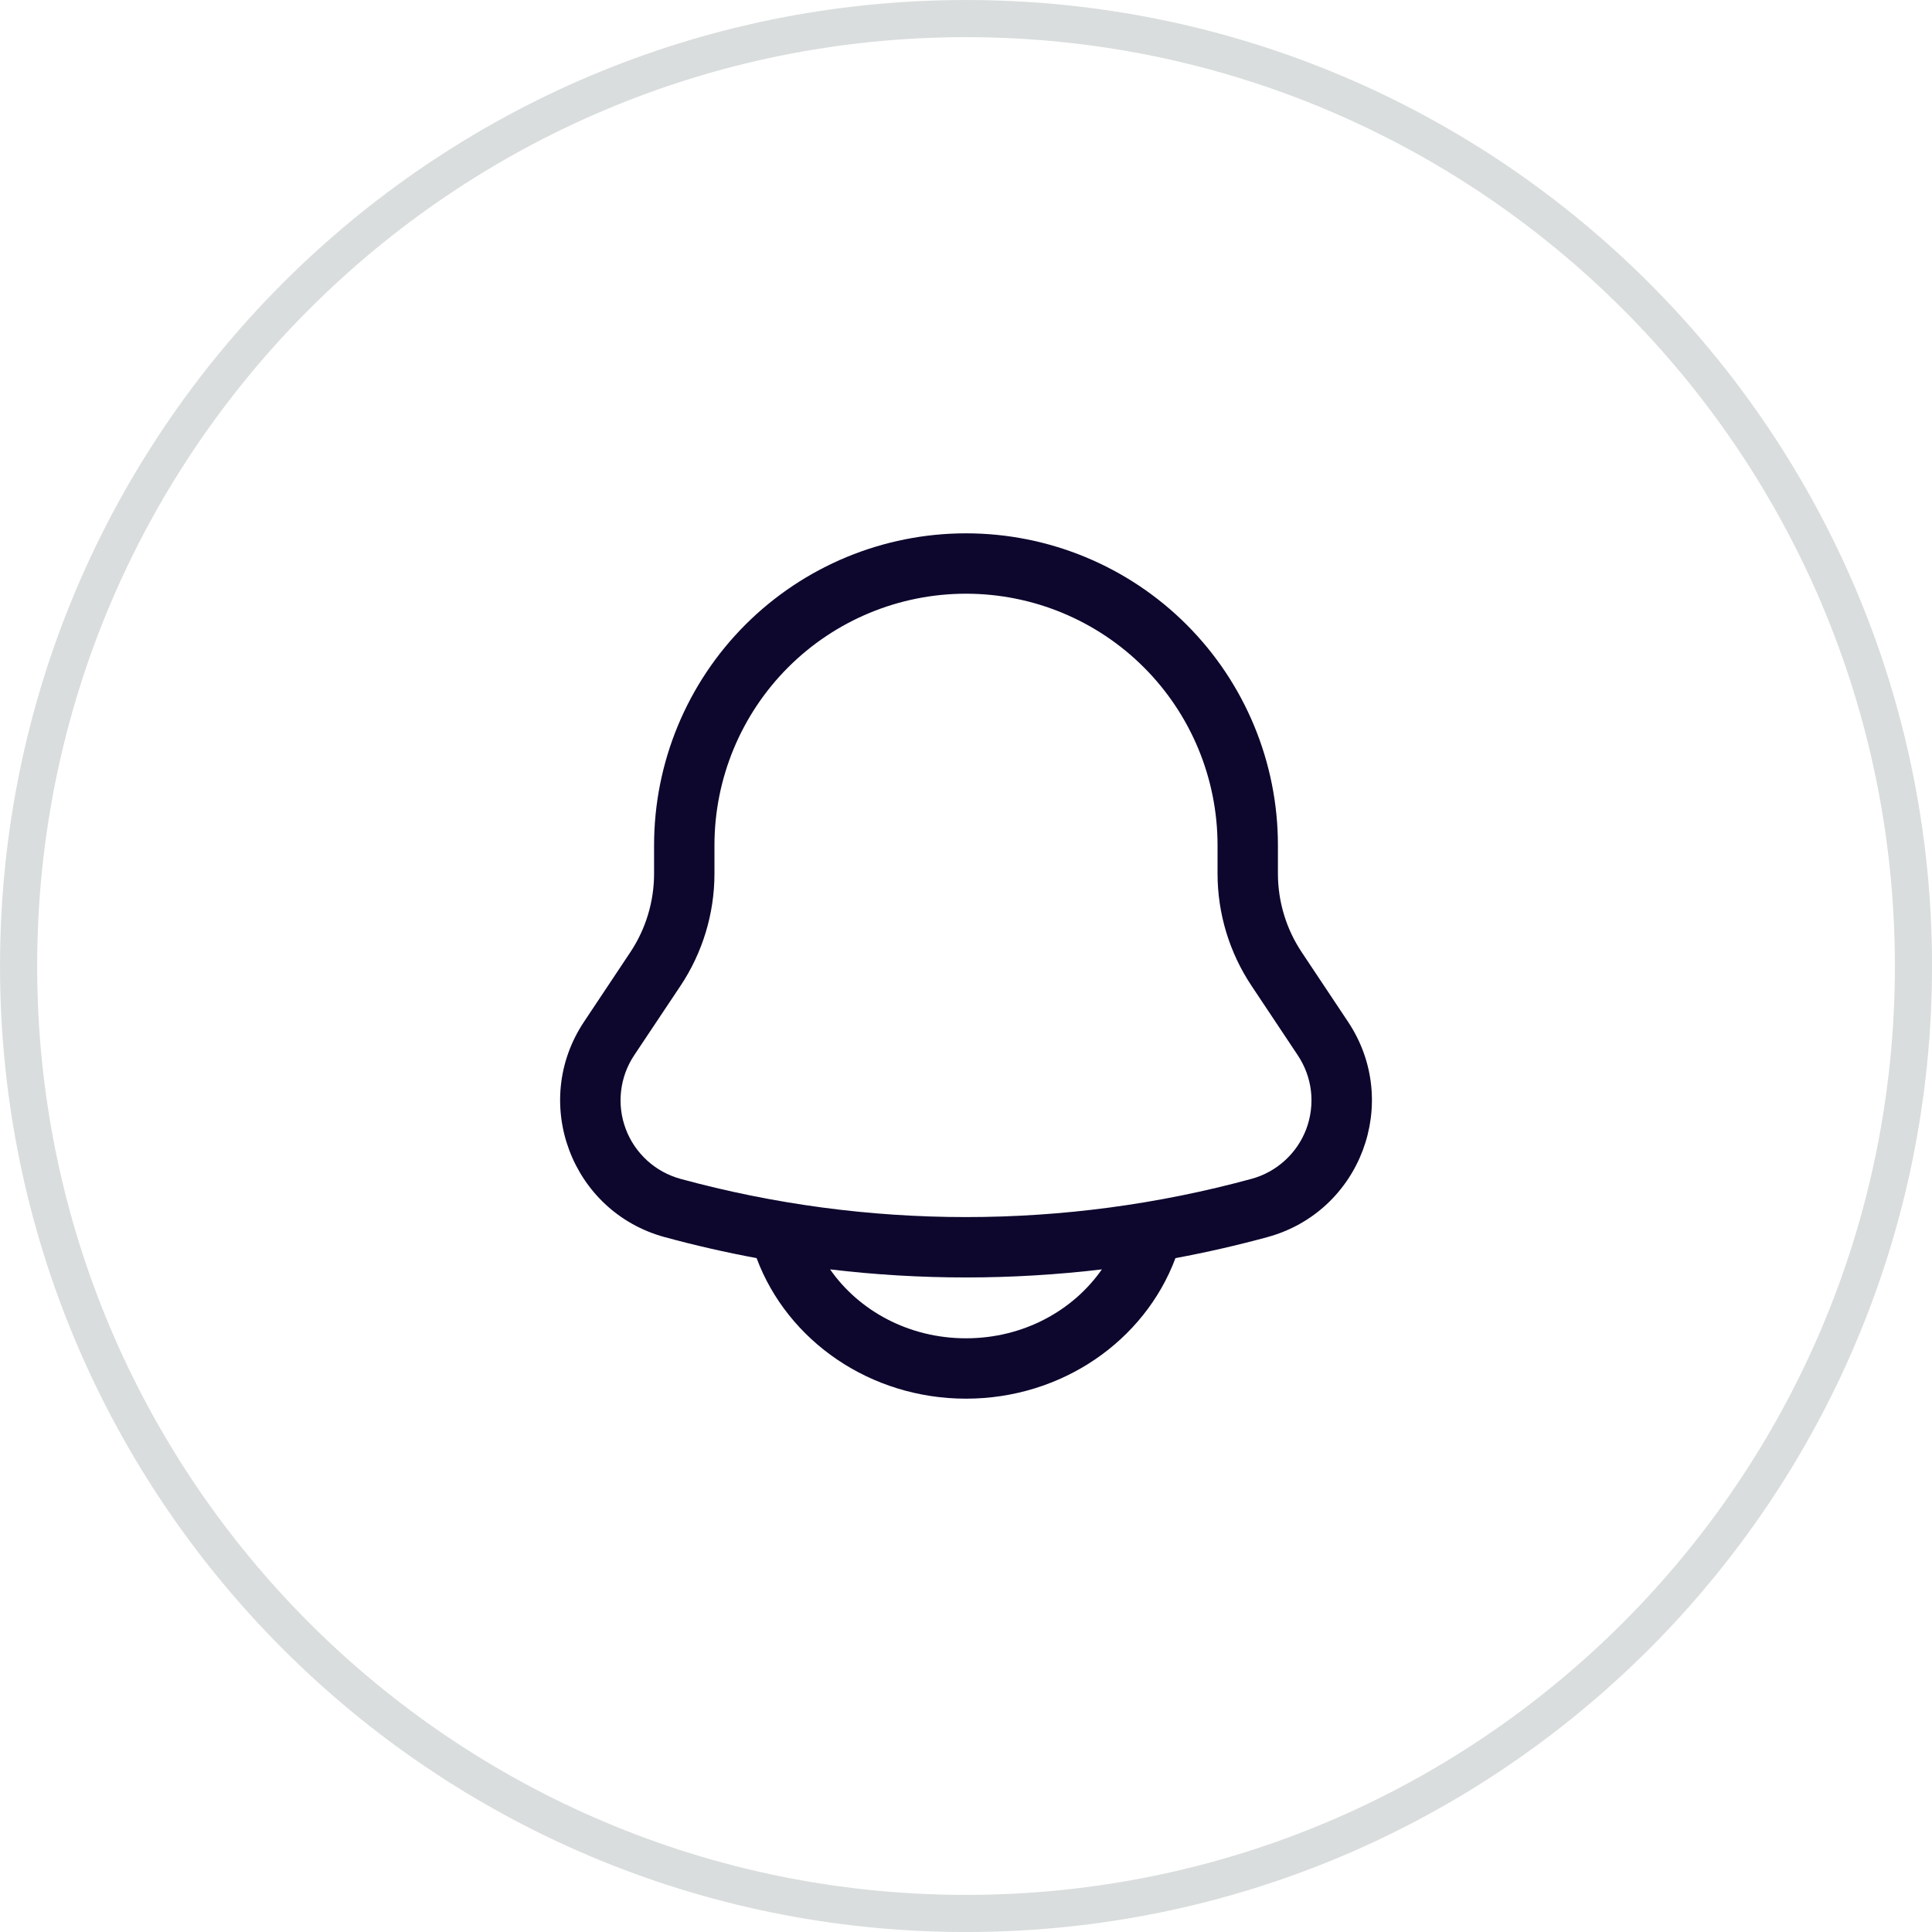
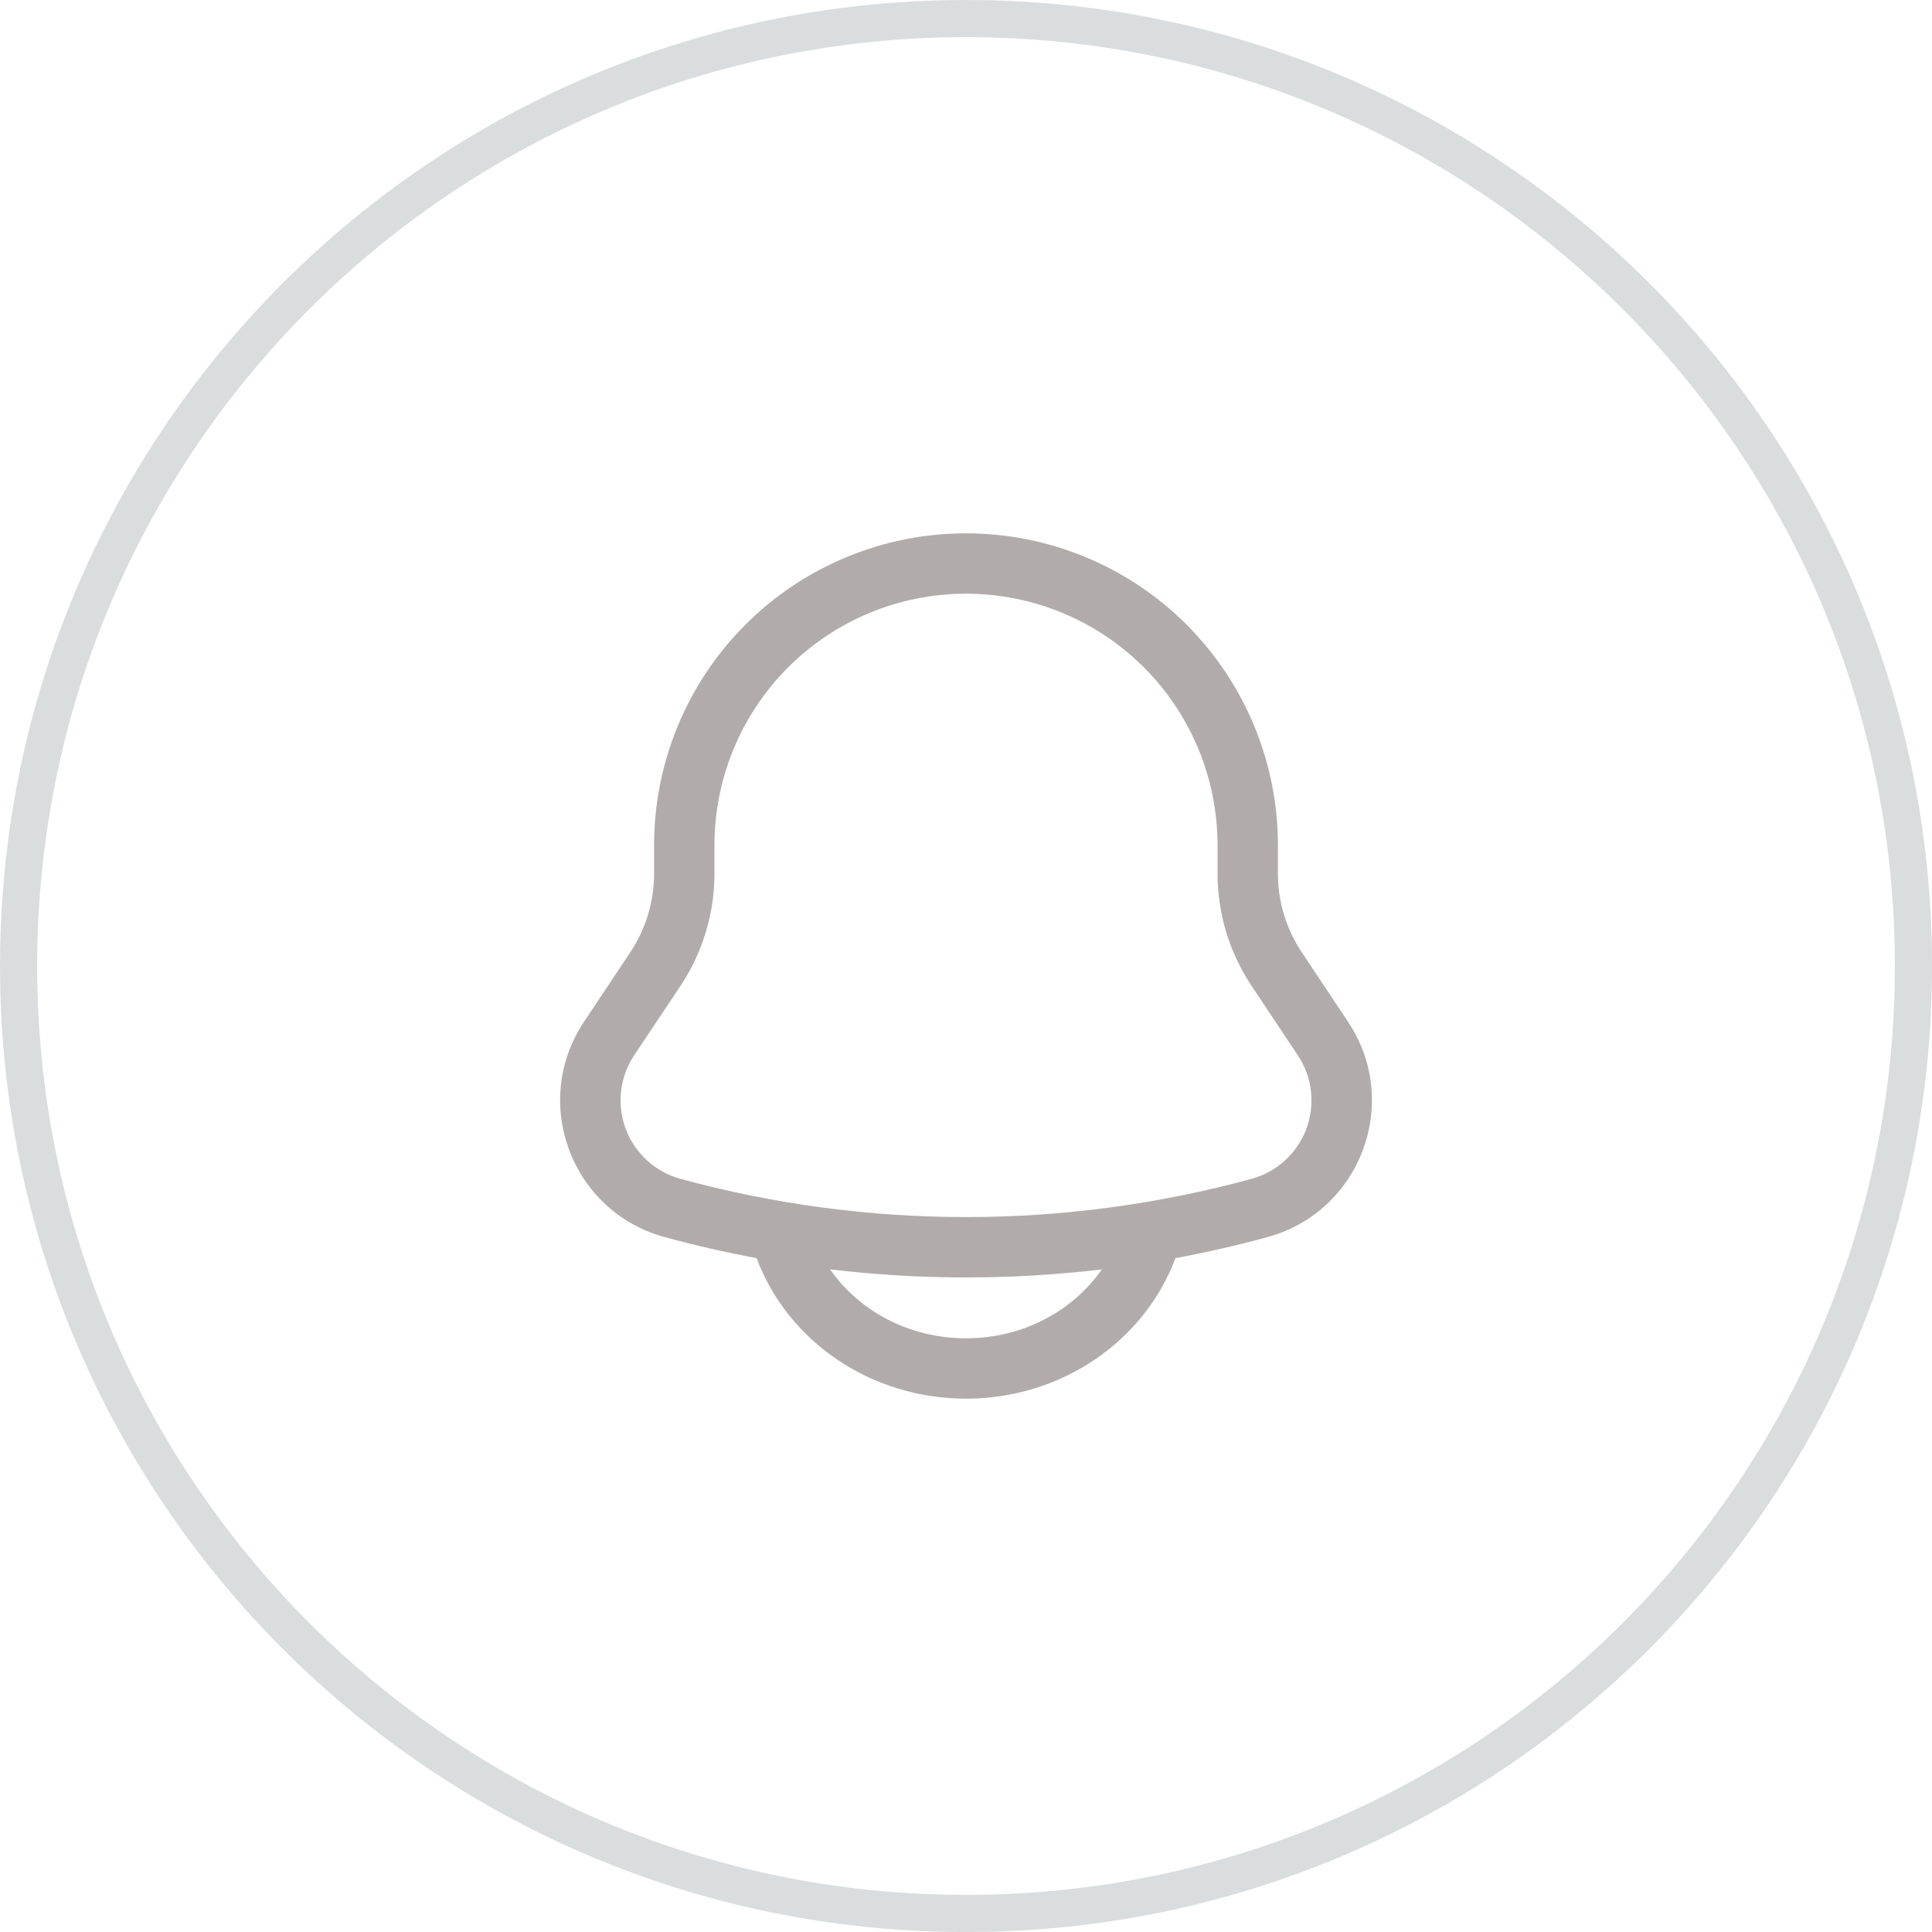
<svg xmlns="http://www.w3.org/2000/svg" width="40" height="40" viewBox="0 0 40 40" fill="none">
  <rect x="0.385" y="0.385" width="39.231" height="39.231" rx="19.615" stroke="#DADDDD" stroke-width="0.769" />
-   <path fill-rule="evenodd" clip-rule="evenodd" d="M20 11.042C18.287 11.042 16.645 11.722 15.433 12.933C14.222 14.144 13.542 15.787 13.542 17.5V18.087C13.542 18.667 13.37 19.235 13.048 19.718L12.092 21.154C10.98 22.821 11.828 25.086 13.761 25.613C14.39 25.784 15.025 25.929 15.664 26.048L15.666 26.052C16.306 27.762 18.018 28.958 20 28.958C21.982 28.958 23.694 27.762 24.335 26.052L24.337 26.048C24.977 25.929 25.612 25.784 26.24 25.613C28.173 25.086 29.021 22.821 27.909 21.154L26.953 19.718C26.63 19.235 26.458 18.667 26.458 18.087V17.5C26.458 15.787 25.778 14.144 24.567 12.933C23.356 11.722 21.713 11.042 20 11.042ZM22.813 26.281C20.944 26.504 19.055 26.504 17.186 26.281C17.778 27.132 18.809 27.708 20 27.708C21.191 27.708 22.221 27.132 22.813 26.281ZM14.792 17.5C14.792 16.119 15.341 14.794 16.317 13.817C17.294 12.84 18.619 12.292 20 12.292C21.381 12.292 22.706 12.84 23.683 13.817C24.66 14.794 25.208 16.119 25.208 17.5V18.087C25.208 18.914 25.453 19.723 25.913 20.412L26.869 21.848C27.017 22.07 27.111 22.323 27.142 22.589C27.172 22.854 27.139 23.123 27.046 23.373C26.952 23.623 26.8 23.847 26.603 24.026C26.406 24.206 26.169 24.337 25.911 24.407C22.041 25.462 17.959 25.462 14.088 24.407C13.831 24.336 13.594 24.206 13.397 24.026C13.2 23.846 13.048 23.622 12.955 23.373C12.861 23.123 12.828 22.854 12.859 22.589C12.889 22.324 12.982 22.07 13.13 21.848L14.088 20.412C14.547 19.723 14.792 18.914 14.792 18.087V17.5Z" fill="#0D062D" />
+   <path fill-rule="evenodd" clip-rule="evenodd" d="M20 11.042C18.287 11.042 16.645 11.722 15.433 12.933C14.222 14.144 13.542 15.787 13.542 17.5V18.087C13.542 18.667 13.37 19.235 13.048 19.718L12.092 21.154C10.98 22.821 11.828 25.086 13.761 25.613C14.39 25.784 15.025 25.929 15.664 26.048L15.666 26.052C16.306 27.762 18.018 28.958 20 28.958C21.982 28.958 23.694 27.762 24.335 26.052L24.337 26.048C24.977 25.929 25.612 25.784 26.24 25.613C28.173 25.086 29.021 22.821 27.909 21.154L26.953 19.718C26.63 19.235 26.458 18.667 26.458 18.087V17.5C26.458 15.787 25.778 14.144 24.567 12.933C23.356 11.722 21.713 11.042 20 11.042ZM22.813 26.281C20.944 26.504 19.055 26.504 17.186 26.281C17.778 27.132 18.809 27.708 20 27.708C21.191 27.708 22.221 27.132 22.813 26.281ZM14.792 17.5C14.792 16.119 15.341 14.794 16.317 13.817C17.294 12.84 18.619 12.292 20 12.292C21.381 12.292 22.706 12.84 23.683 13.817C24.66 14.794 25.208 16.119 25.208 17.5V18.087C25.208 18.914 25.453 19.723 25.913 20.412L26.869 21.848C27.017 22.07 27.111 22.323 27.142 22.589C27.172 22.854 27.139 23.123 27.046 23.373C26.952 23.623 26.8 23.847 26.603 24.026C26.406 24.206 26.169 24.337 25.911 24.407C22.041 25.462 17.959 25.462 14.088 24.407C13.831 24.336 13.594 24.206 13.397 24.026C13.2 23.846 13.048 23.622 12.955 23.373C12.861 23.123 12.828 22.854 12.859 22.589C12.889 22.324 12.982 22.07 13.13 21.848L14.088 20.412C14.547 19.723 14.792 18.914 14.792 18.087V17.5Z" fill="#B2ABAB" />
</svg>
